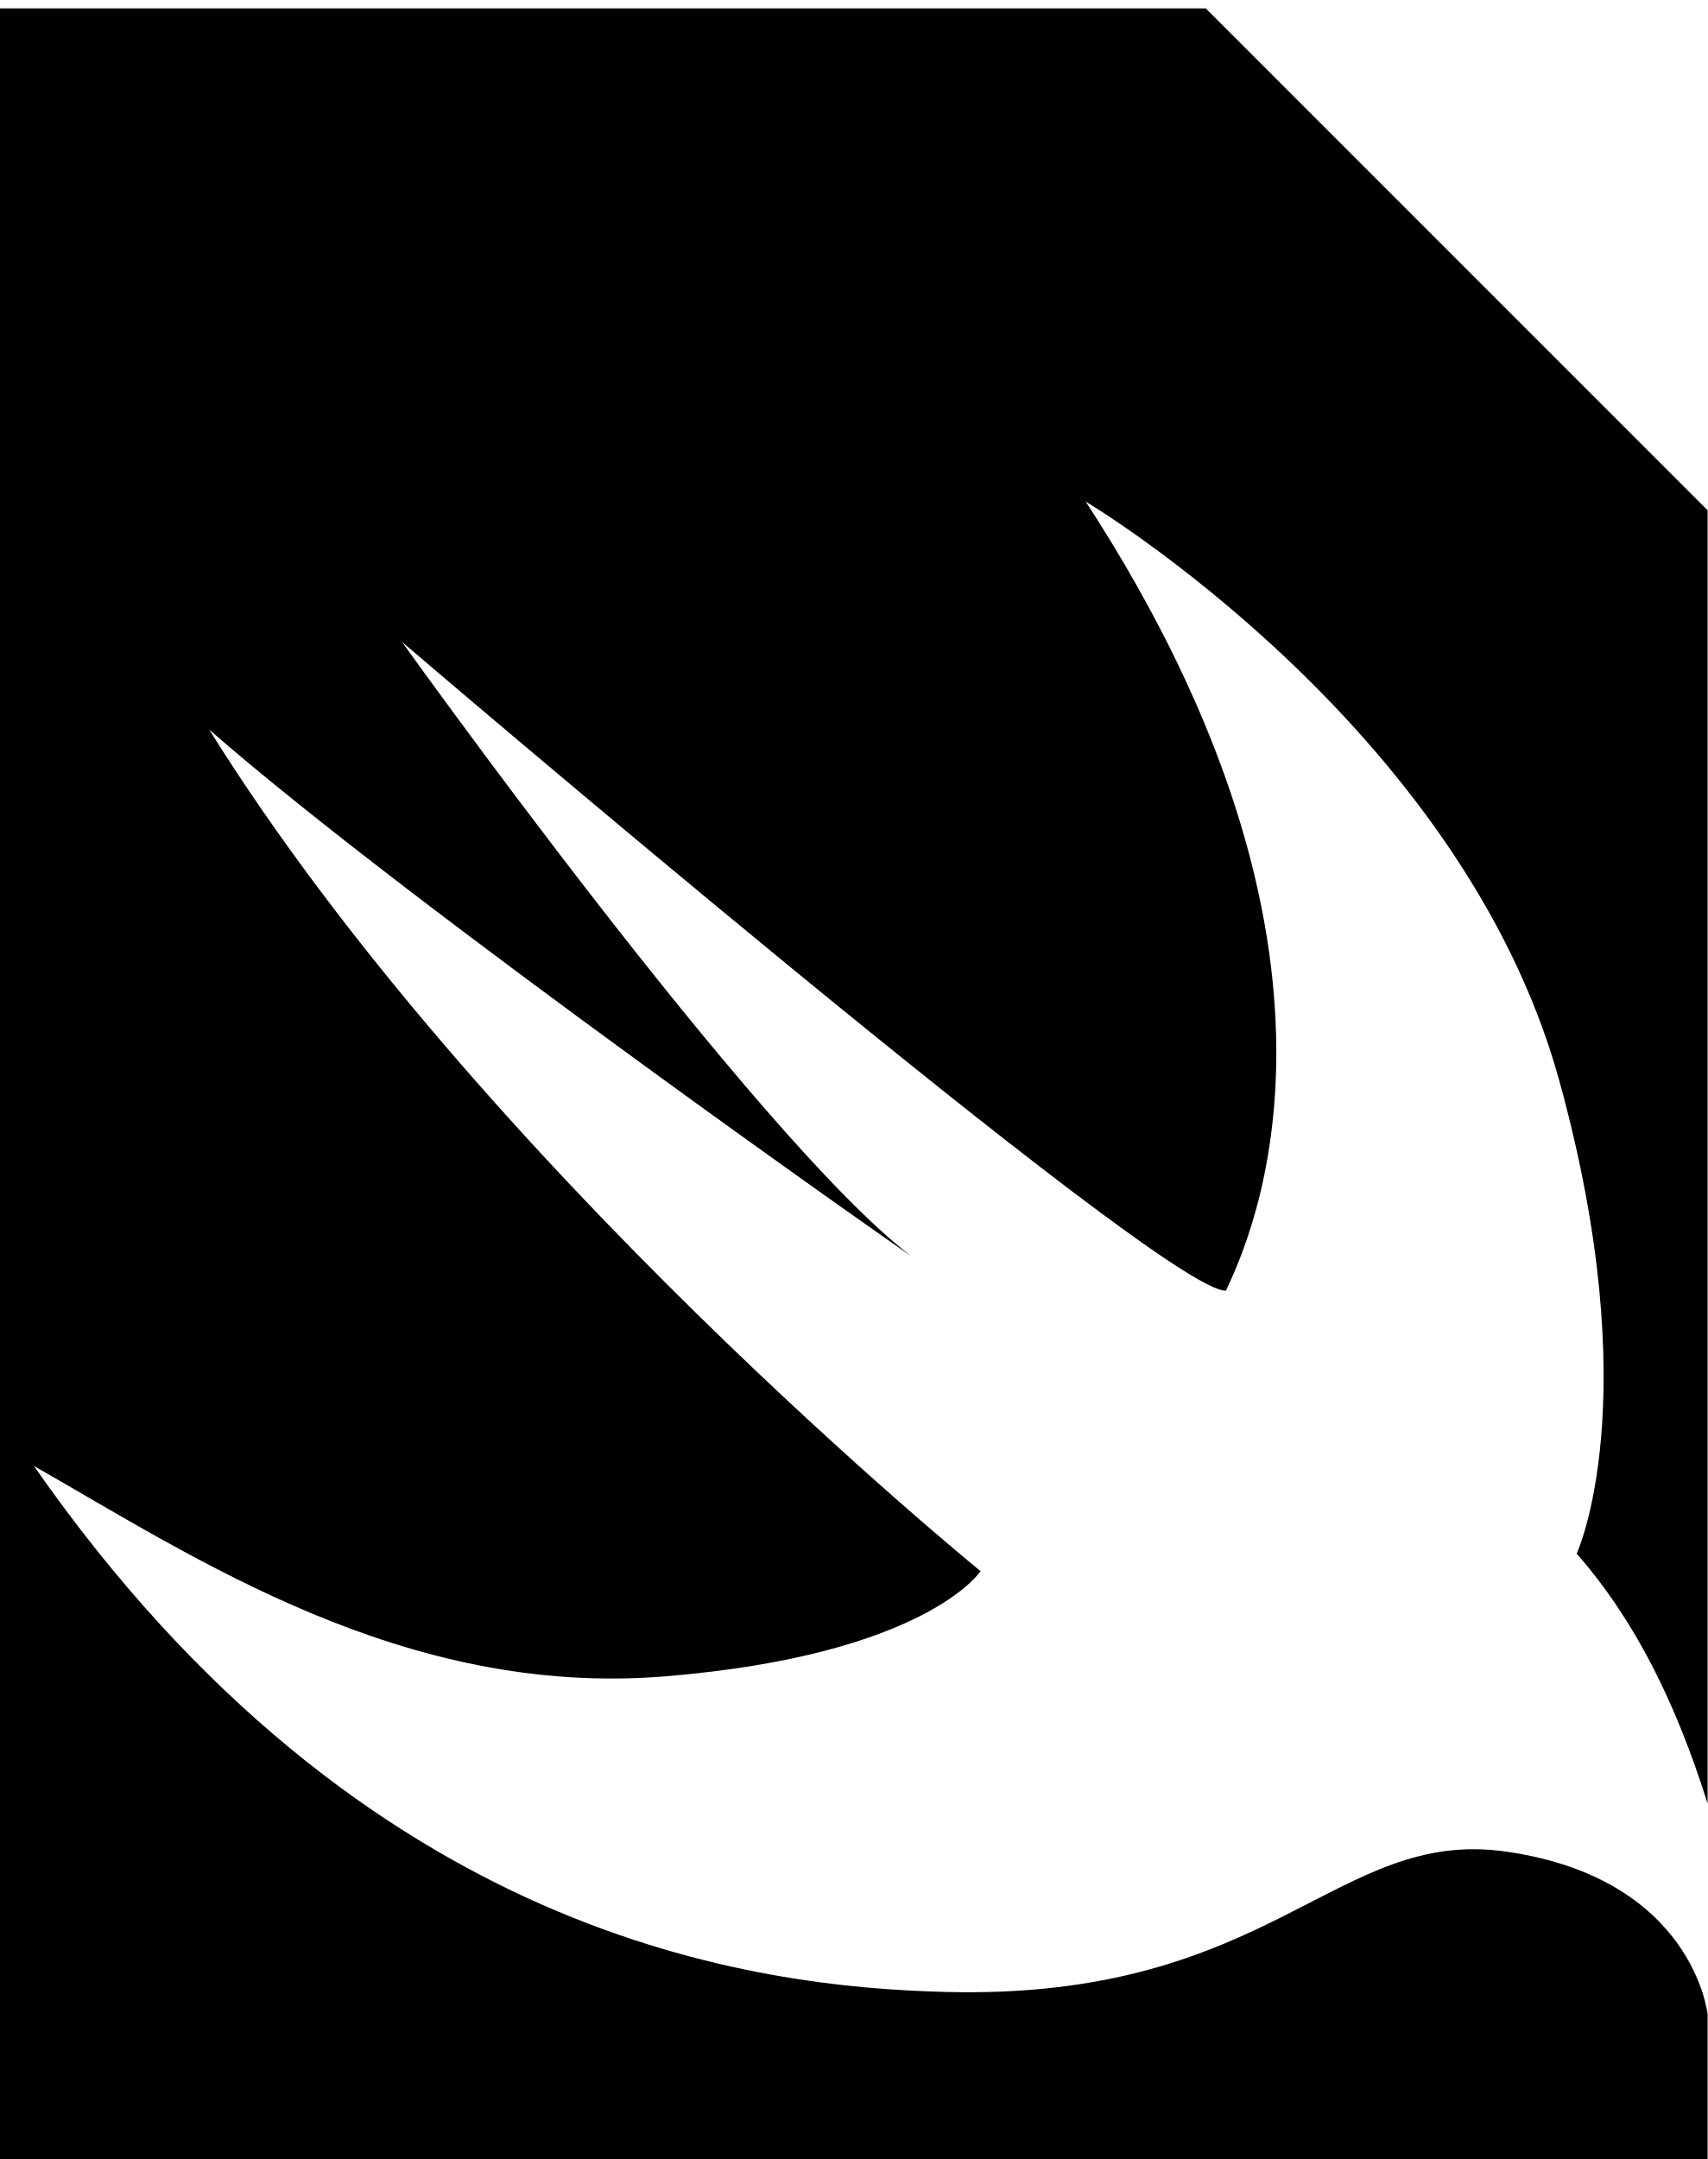
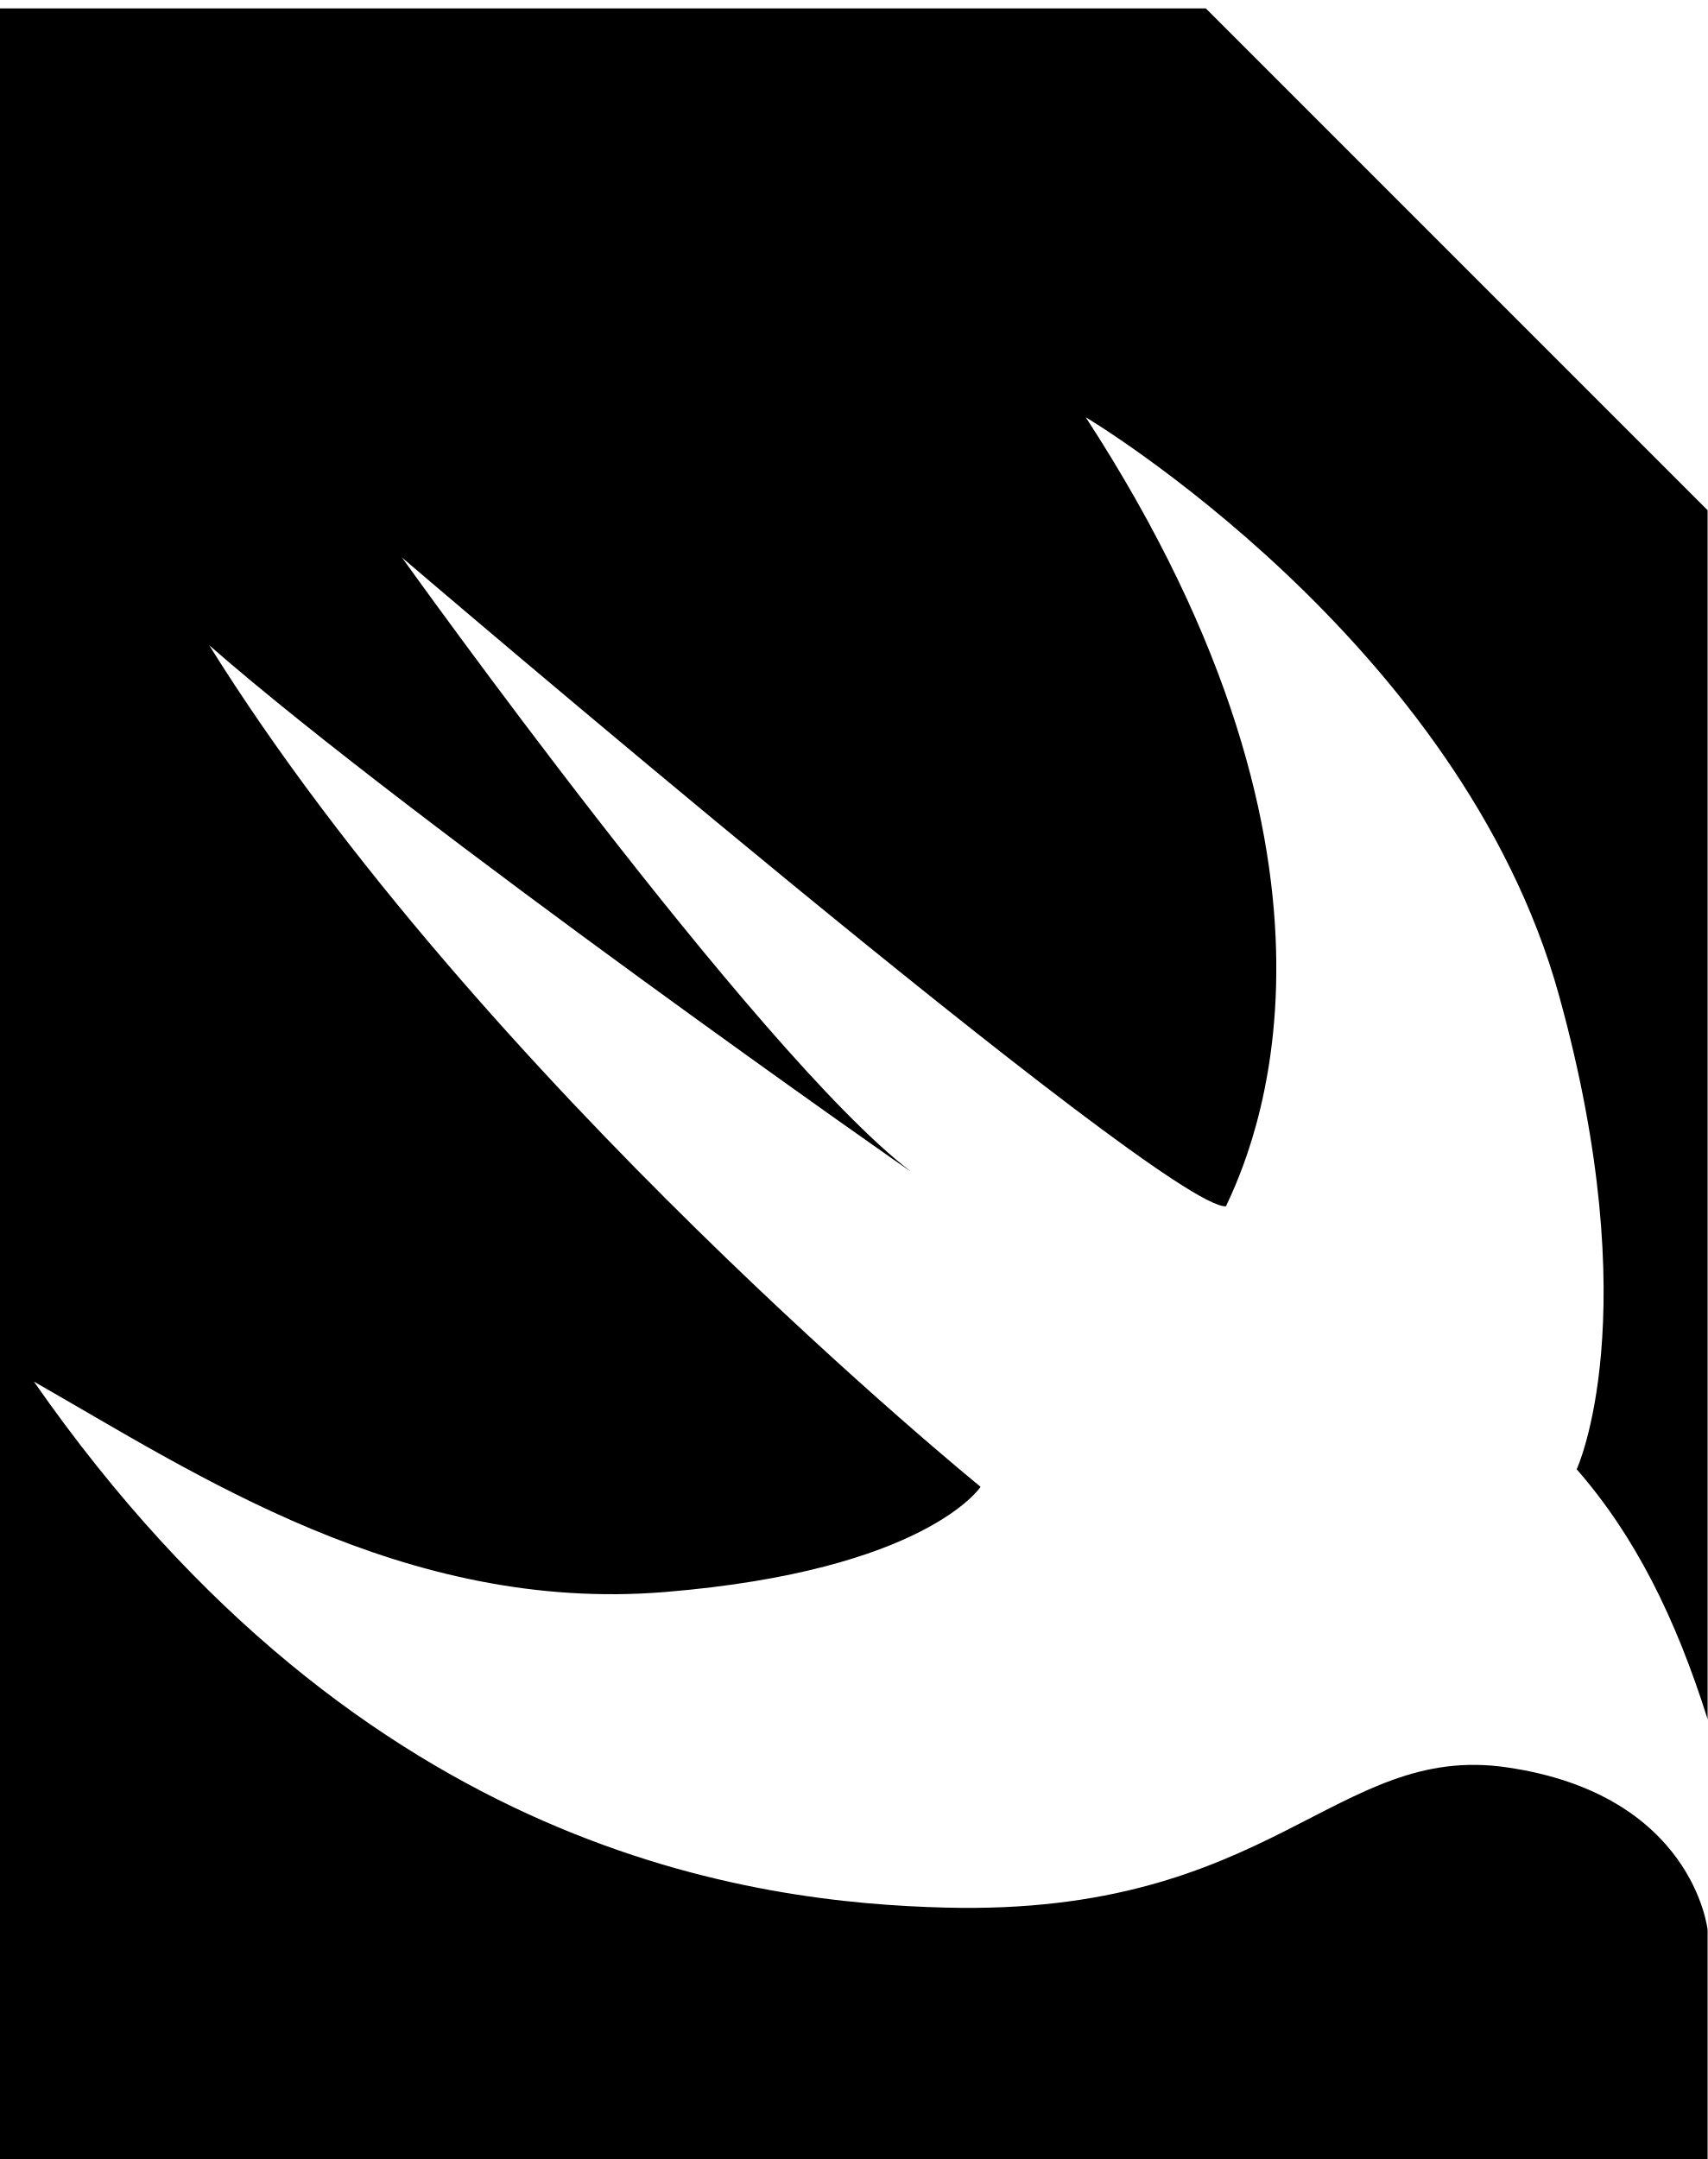
<svg xmlns="http://www.w3.org/2000/svg" version="1.1" x="0px" y="0px" width="405px" height="512px">
-   <path d="M373.951,368.435c0,0,16.838-36.261-4.161-112.271c-23.283-84.261-112.28-137.209-112.28-137.209c70.185,107.862,39.244,174.285,33.26,187.121c-14.536,0.85-195.417-153.844-195.417-153.844s83.783,117.282,120.575,145.522c2.815,2.142-117.76-82.225-166.309-124.736c64.36,103.259,182.952,199.577,182.952,199.577s-12.925,19.866-74.842,24.947S46.097,369.302,8.047,347.648c78.418,112.554,171.532,123.585,216.221,124.736c77.604,1.983,92.405-39.165,133.057-33.269C401.696,445.543,405,477.686,405,477.686V512H0V2h286l119,119v306.708C397.402,403.572,387.722,384.179,373.951,368.435z" />
+   <path d="M373.951,348.434c0,0,16.838-36.261-4.161-112.271C346.507,151.902,257.51,98.953,257.51,98.953c70.185,107.862,39.244,174.285,33.26,187.121C276.234,286.924,95.354,132.231,95.354,132.231s83.783,117.282,120.575,145.522c2.815,2.142-117.76-82.225-166.309-124.736c64.36,103.259,182.952,199.577,182.952,199.577s-12.925,19.866-74.842,24.947S46.097,349.301,8.047,327.647c78.418,112.554,171.532,123.585,216.221,124.736c77.604,1.983,92.405-39.165,133.057-33.269C401.696,425.541,405,457.685,405,457.685V512H0V2h286l119,119v286.707C397.402,383.571,387.722,364.178,373.951,348.434z" />
</svg>
